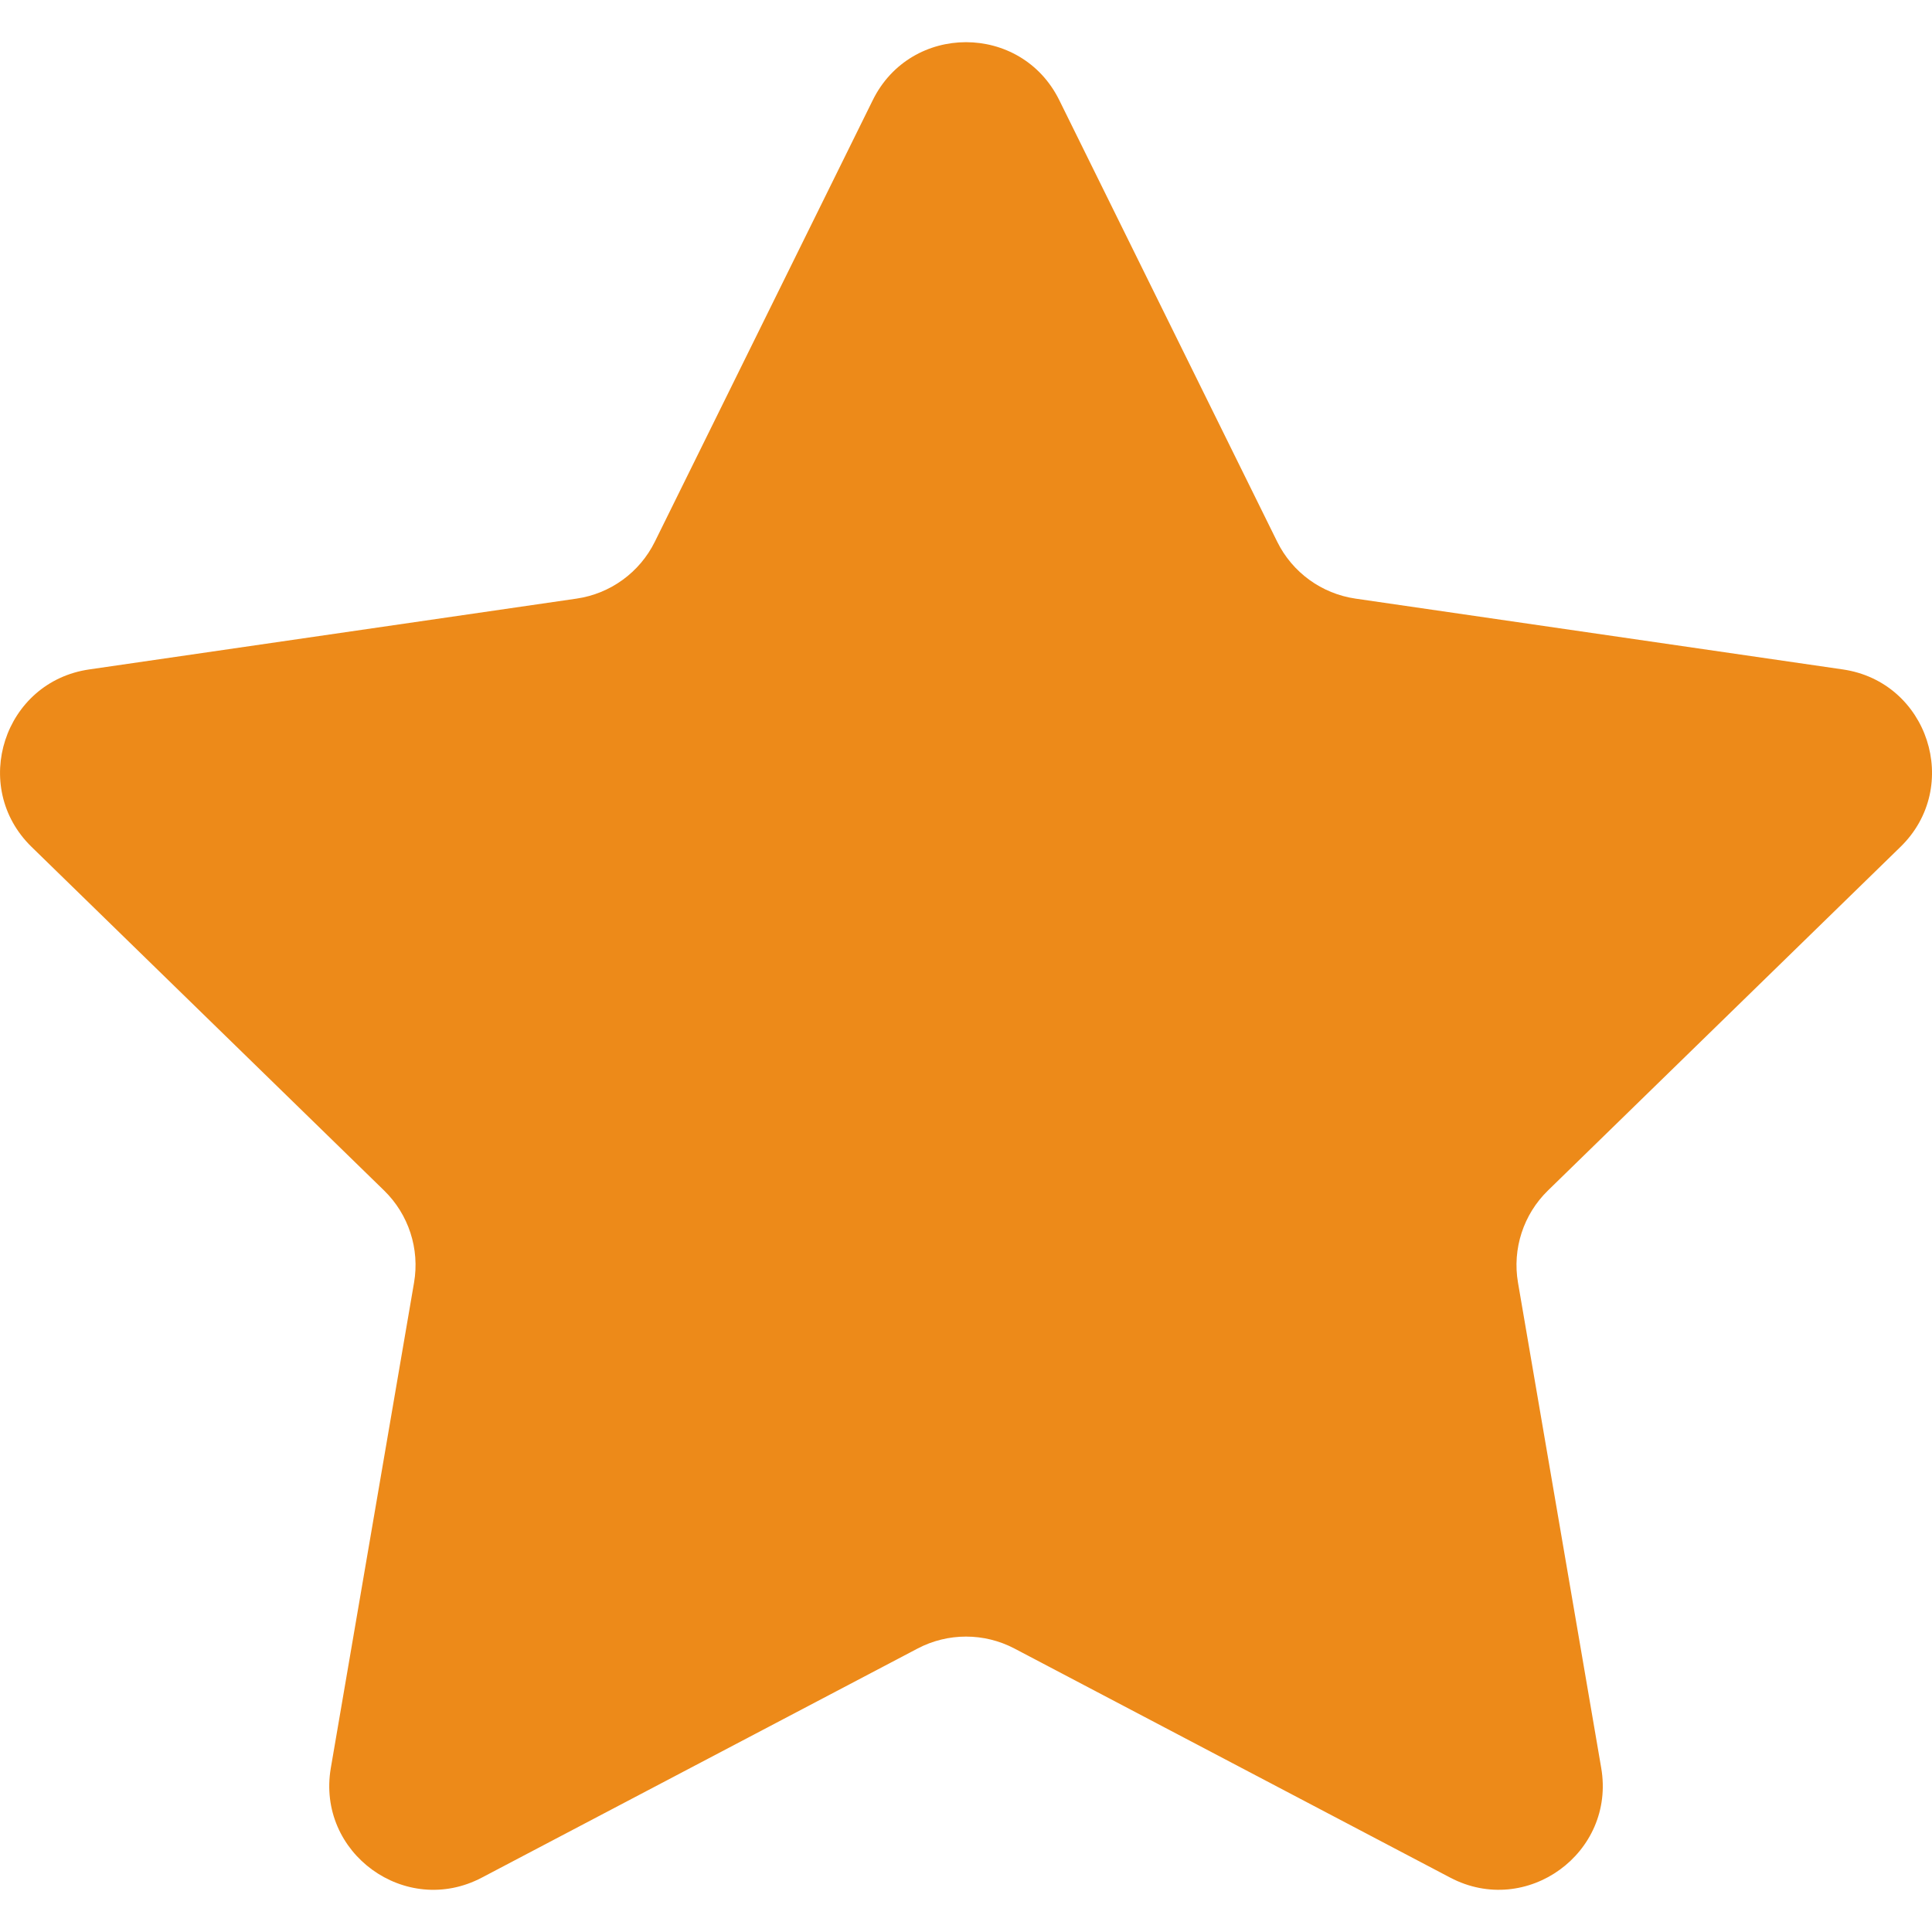
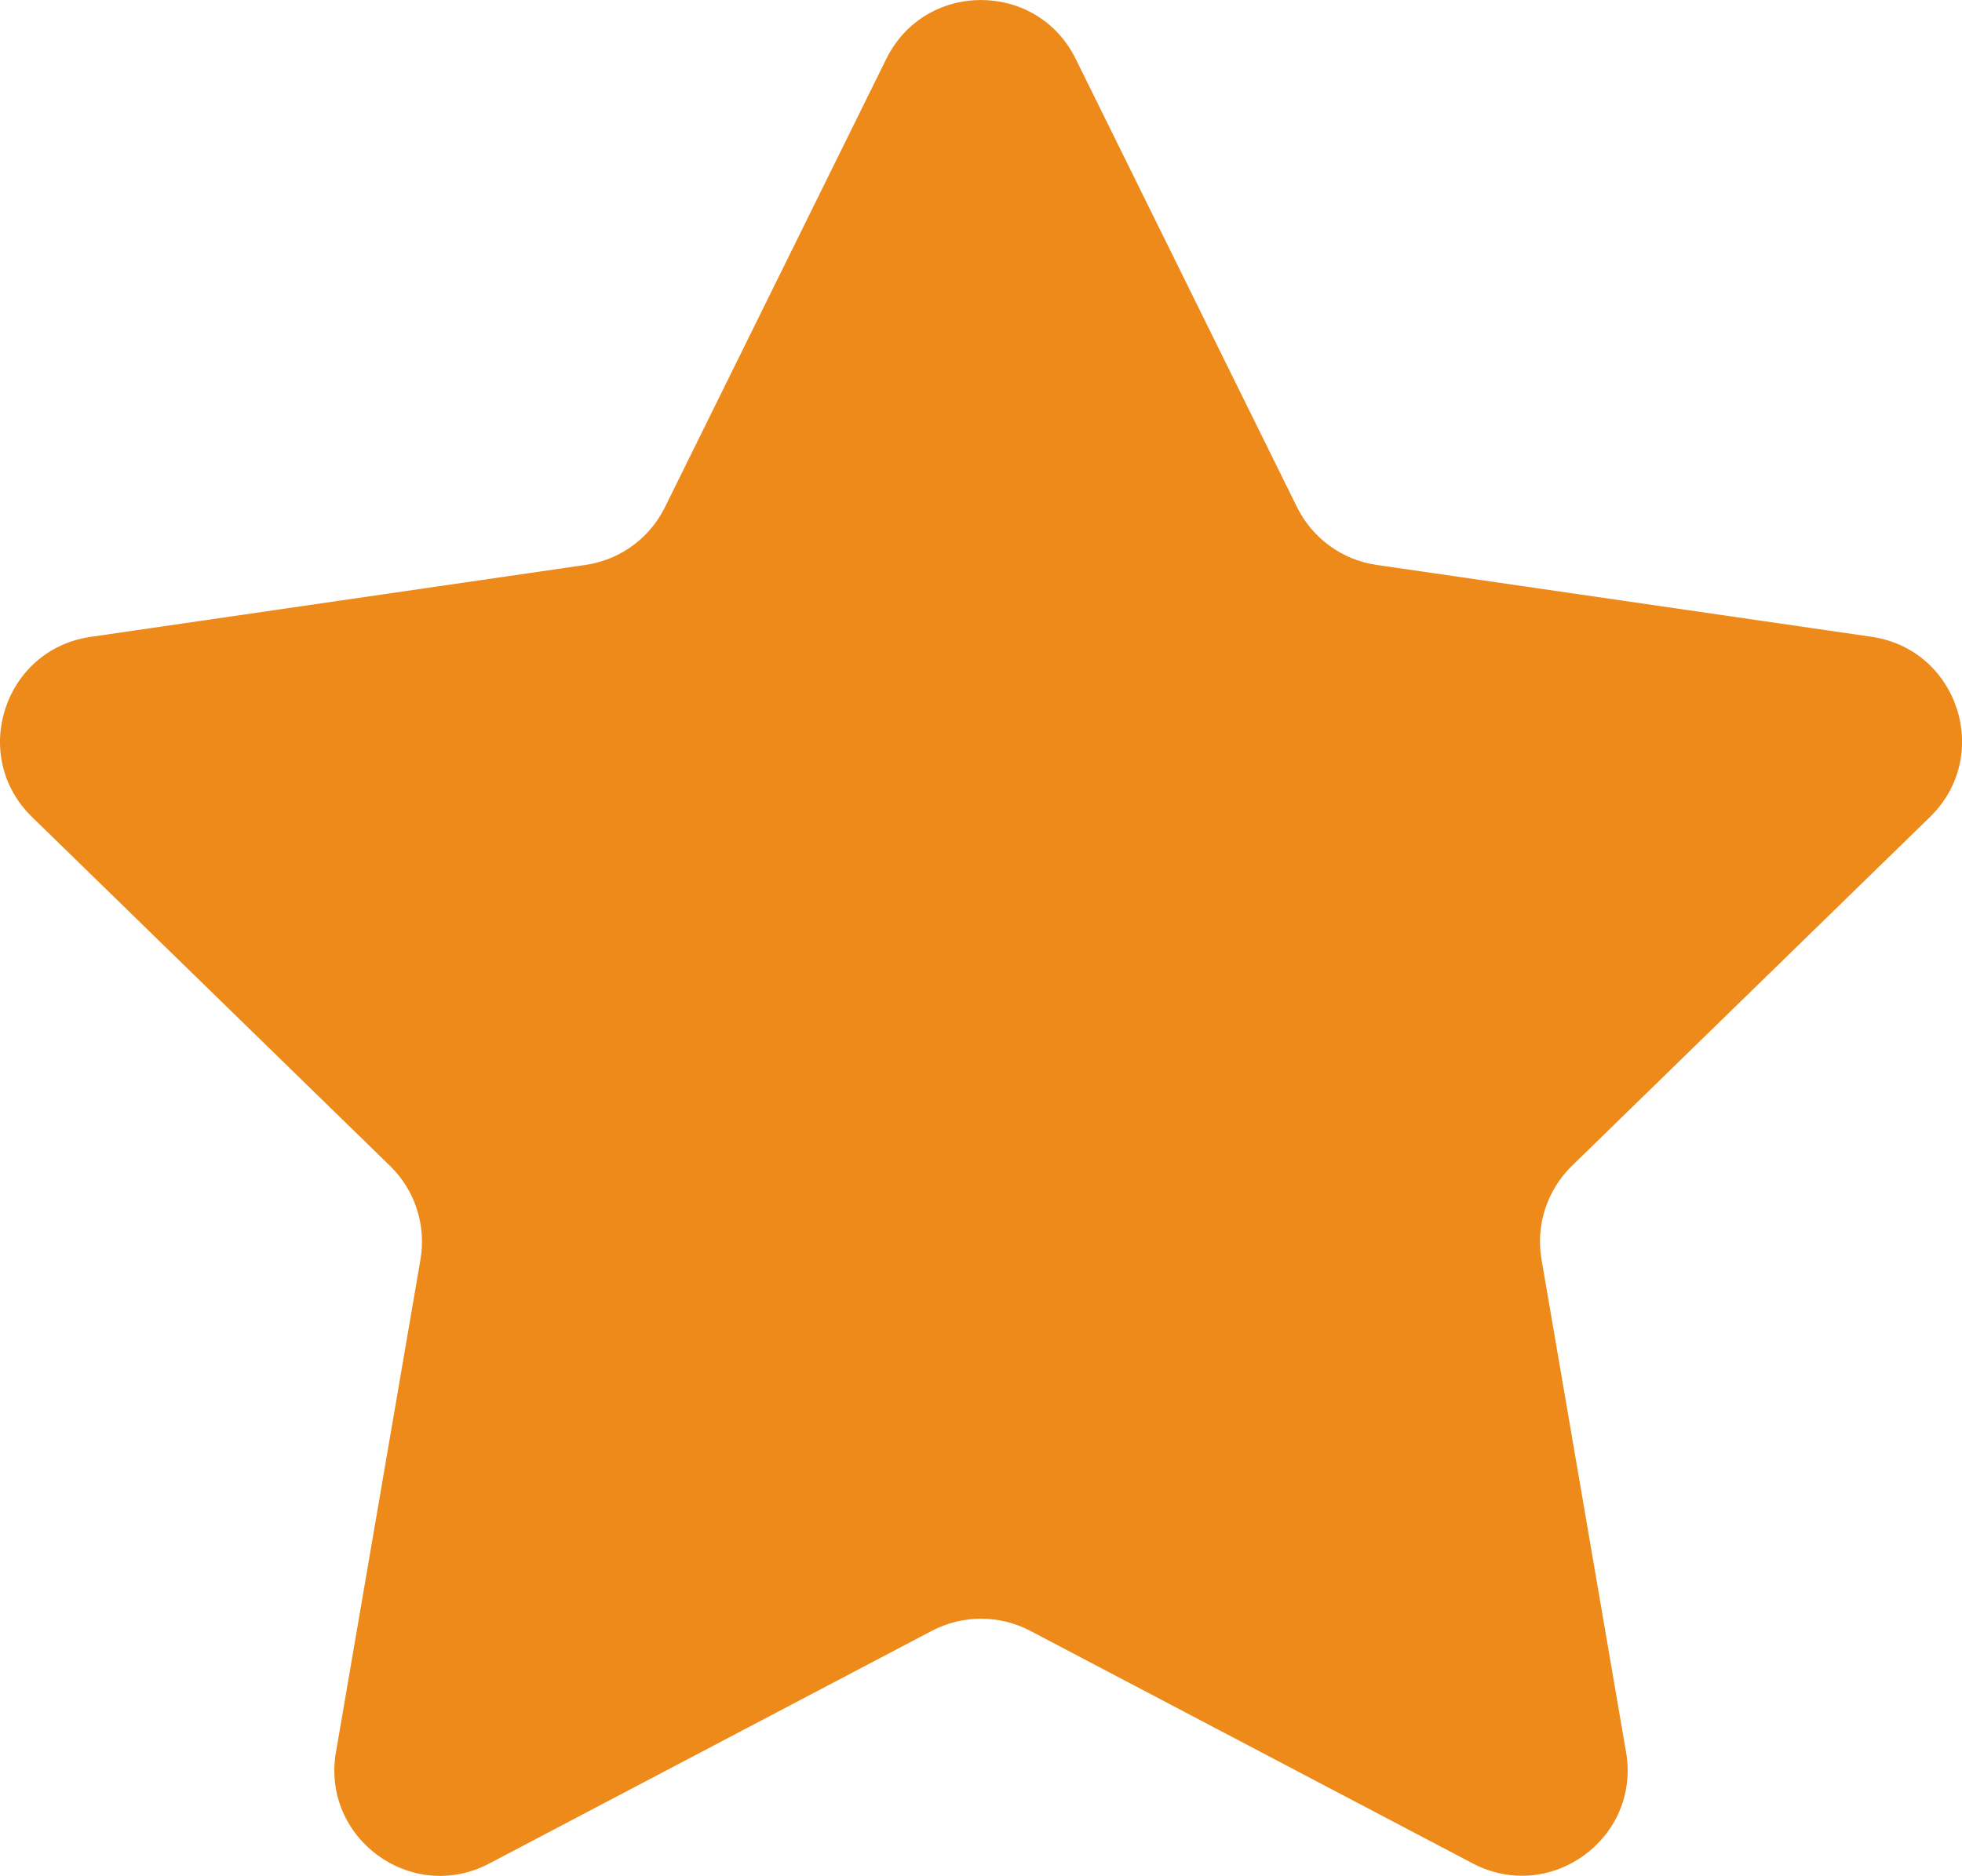
- <svg xmlns="http://www.w3.org/2000/svg" version="1.1" id="Capa_1" x="0px" y="0px" viewBox="0 0 47.94 47.94" style="enable-background:new 0 0 47.94 47.94;" xml:space="preserve">
-   <path style="fill:#ED8A19;" d="M26.285,2.486l5.407,10.956c0.376,0.762,1.103,1.29,1.944,1.412l12.091,1.757  c2.118,0.308,2.963,2.91,1.431,4.403l-8.749,8.528c-0.608,0.593-0.886,1.448-0.742,2.285l2.065,12.042  c0.362,2.109-1.852,3.717-3.746,2.722l-10.814-5.685c-0.752-0.395-1.651-0.395-2.403,0l-10.814,5.685  c-1.894,0.996-4.108-0.613-3.746-2.722l2.065-12.042c0.144-0.837-0.134-1.692-0.742-2.285l-8.749-8.528  c-1.532-1.494-0.687-4.096,1.431-4.403l12.091-1.757c0.841-0.122,1.568-0.65,1.944-1.412l5.407-10.956  C22.602,0.567,25.338,0.567,26.285,2.486z" />
-   <g>
+ <svg xmlns="http://www.w3.org/2000/svg" version="1.1" id="Capa_1" x="0px" y="0px" viewBox="0 0 20.913 20" xml:space="preserve" width="20.913" height="20">
+   <defs id="defs37" />
+   <path style="fill:#ed8a19;stroke-width:0.436" d="m 11.466,0.628 2.359,4.779 c 0.164,0.332 0.481,0.563 0.848,0.616 l 5.275,0.766 c 0.924,0.134 1.293,1.269 0.624,1.921 l -3.817,3.72 c -0.265,0.259 -0.387,0.632 -0.324,0.997 l 0.901,5.253 c 0.158,0.92 -0.808,1.621 -1.634,1.187 l -4.717,-2.48 c -0.328,-0.172 -0.72,-0.172 -1.048,0 L 5.215,19.868 C 4.389,20.303 3.423,19.601 3.581,18.681 L 4.482,13.427 C 4.544,13.062 4.423,12.689 4.158,12.431 L 0.341,8.71 C -0.327,8.059 0.042,6.924 0.966,6.79 L 6.24,6.023 C 6.607,5.97 6.924,5.74 7.088,5.407 L 9.447,0.628 c 0.413,-0.837 1.606,-0.837 2.019,0 z" id="path2" />
+   <g id="g4" transform="translate(-6.0929592e-4,-26.89334)">
</g>
-   <g>
+   <g id="g6" transform="translate(-6.0929592e-4,-26.89334)">
</g>
-   <g>
+   <g id="g8" transform="translate(-6.0929592e-4,-26.89334)">
</g>
-   <g>
+   <g id="g10" transform="translate(-6.0929592e-4,-26.89334)">
</g>
-   <g>
+   <g id="g12" transform="translate(-6.0929592e-4,-26.89334)">
</g>
-   <g>
+   <g id="g14" transform="translate(-6.0929592e-4,-26.89334)">
</g>
-   <g>
+   <g id="g16" transform="translate(-6.0929592e-4,-26.89334)">
</g>
-   <g>
+   <g id="g18" transform="translate(-6.0929592e-4,-26.89334)">
</g>
-   <g>
+   <g id="g20" transform="translate(-6.0929592e-4,-26.89334)">
</g>
-   <g>
+   <g id="g22" transform="translate(-6.0929592e-4,-26.89334)">
</g>
-   <g>
+   <g id="g24" transform="translate(-6.0929592e-4,-26.89334)">
</g>
-   <g>
+   <g id="g26" transform="translate(-6.0929592e-4,-26.89334)">
</g>
-   <g>
+   <g id="g28" transform="translate(-6.0929592e-4,-26.89334)">
</g>
-   <g>
+   <g id="g30" transform="translate(-6.0929592e-4,-26.89334)">
</g>
-   <g>
+   <g id="g32" transform="translate(-6.0929592e-4,-26.89334)">
</g>
</svg>
